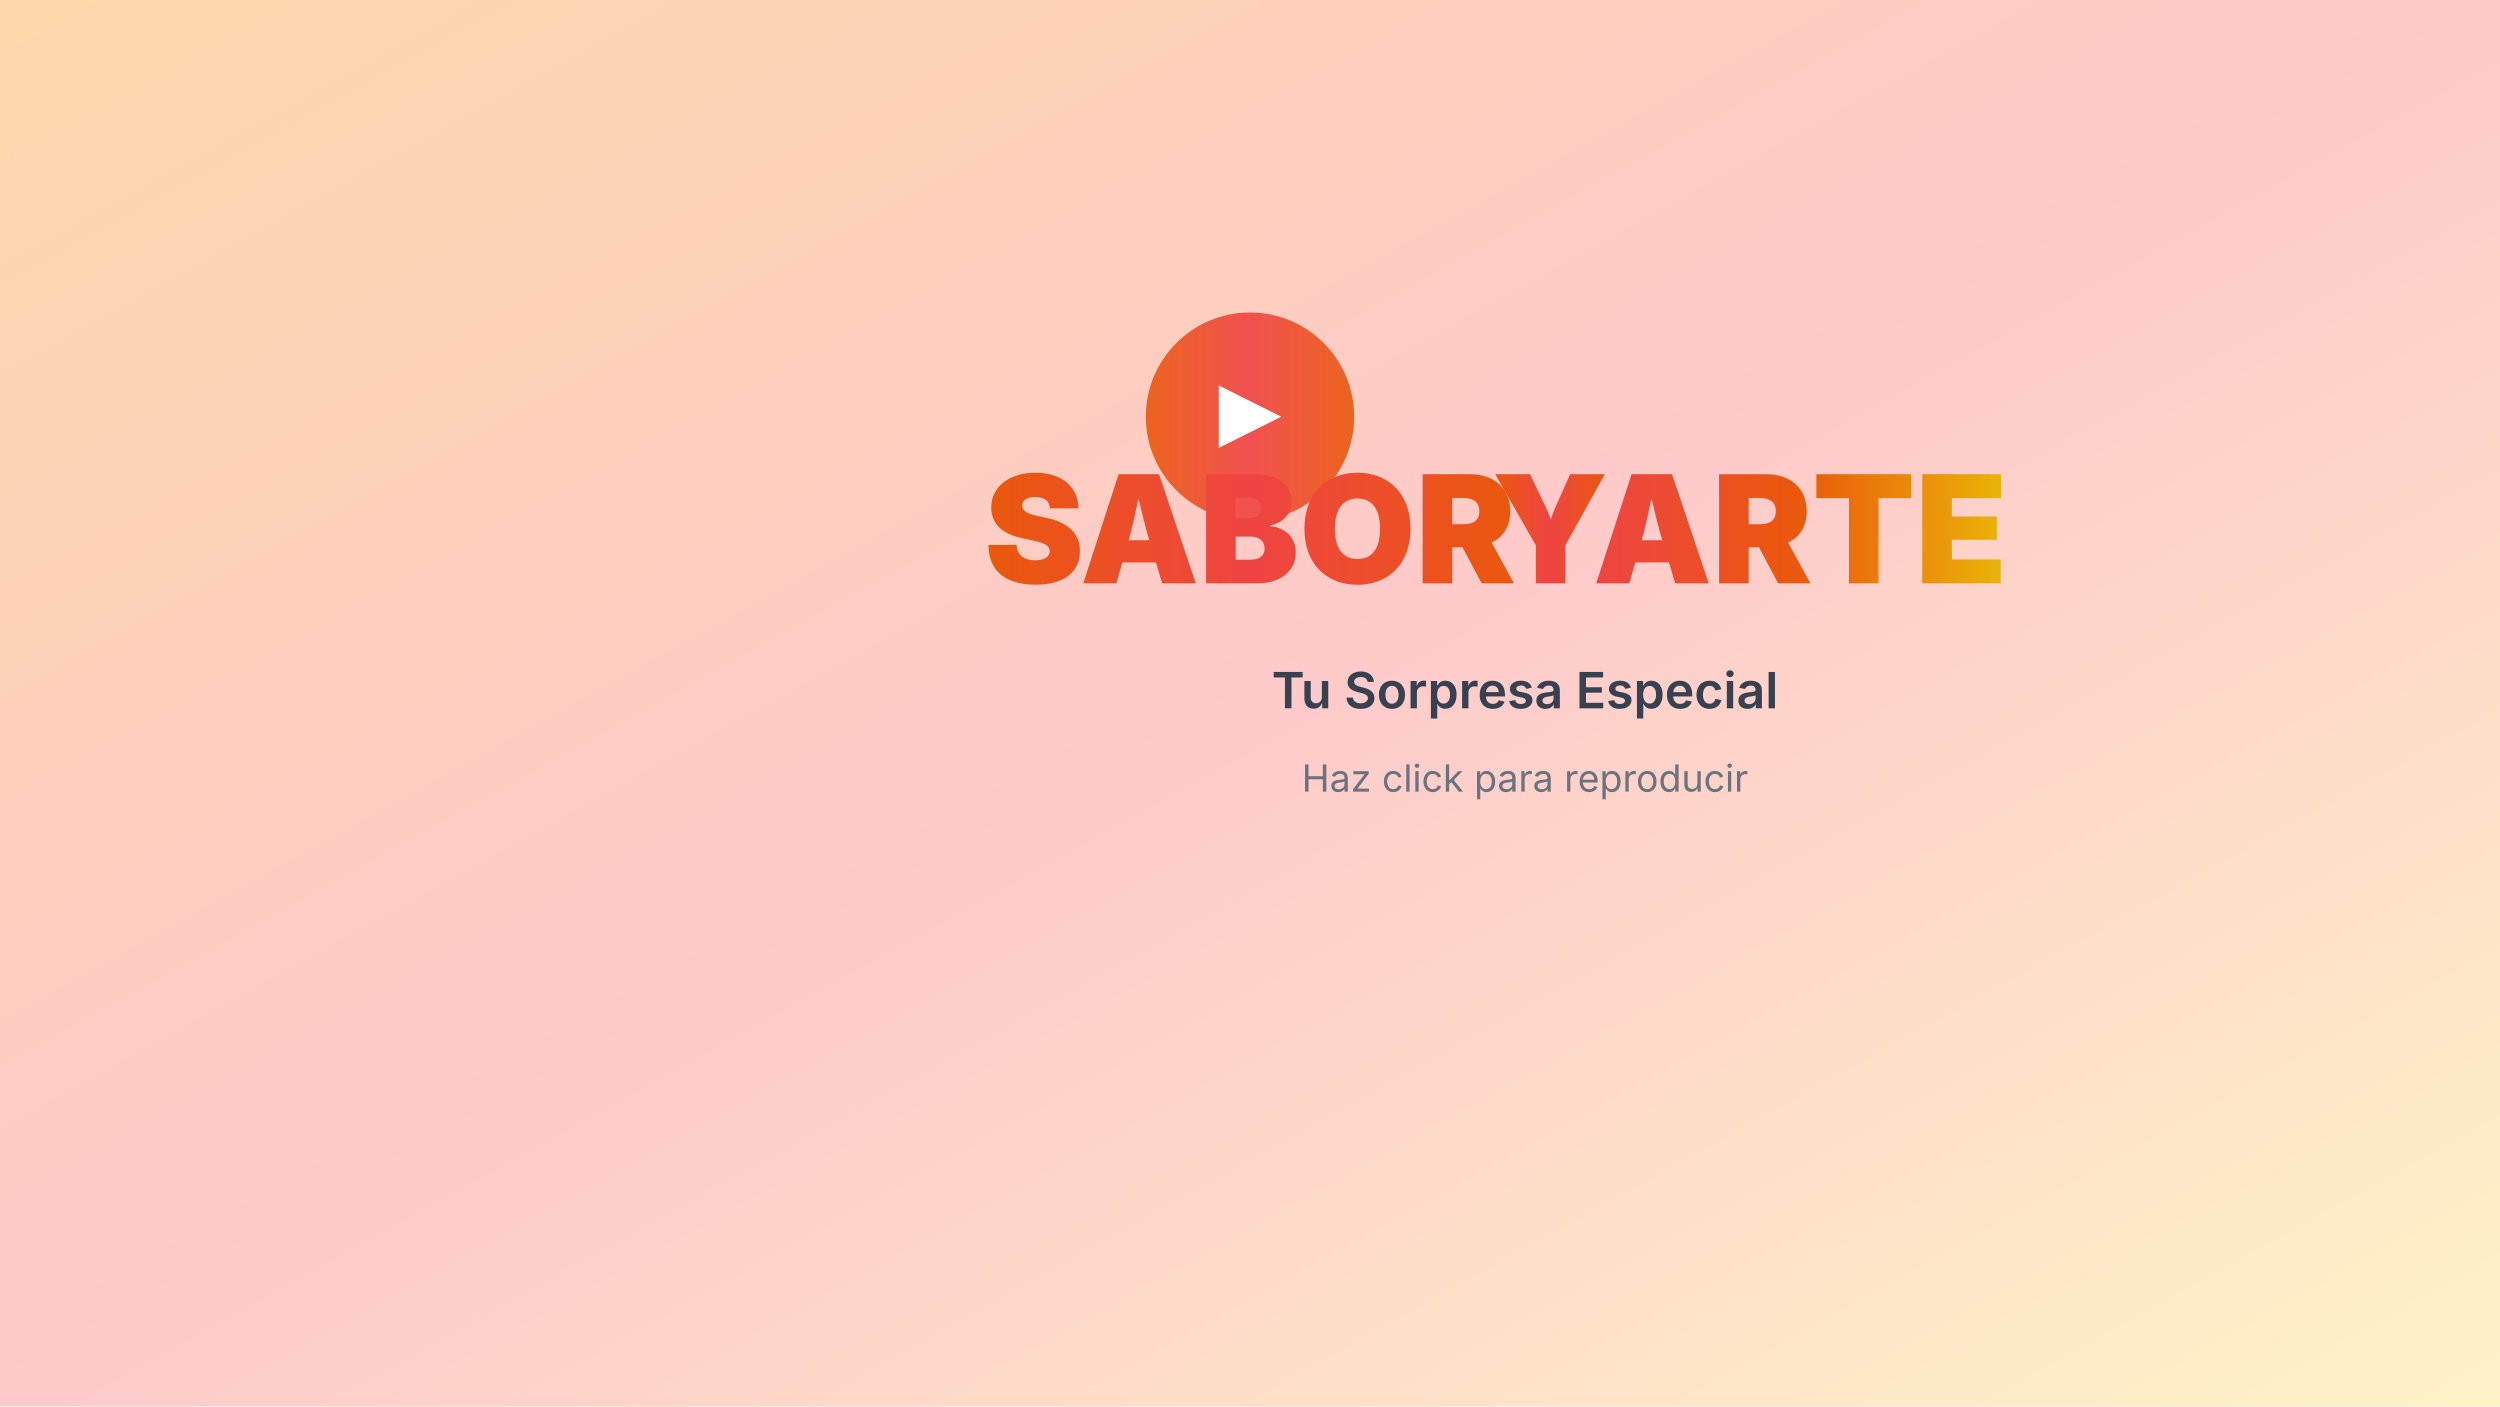
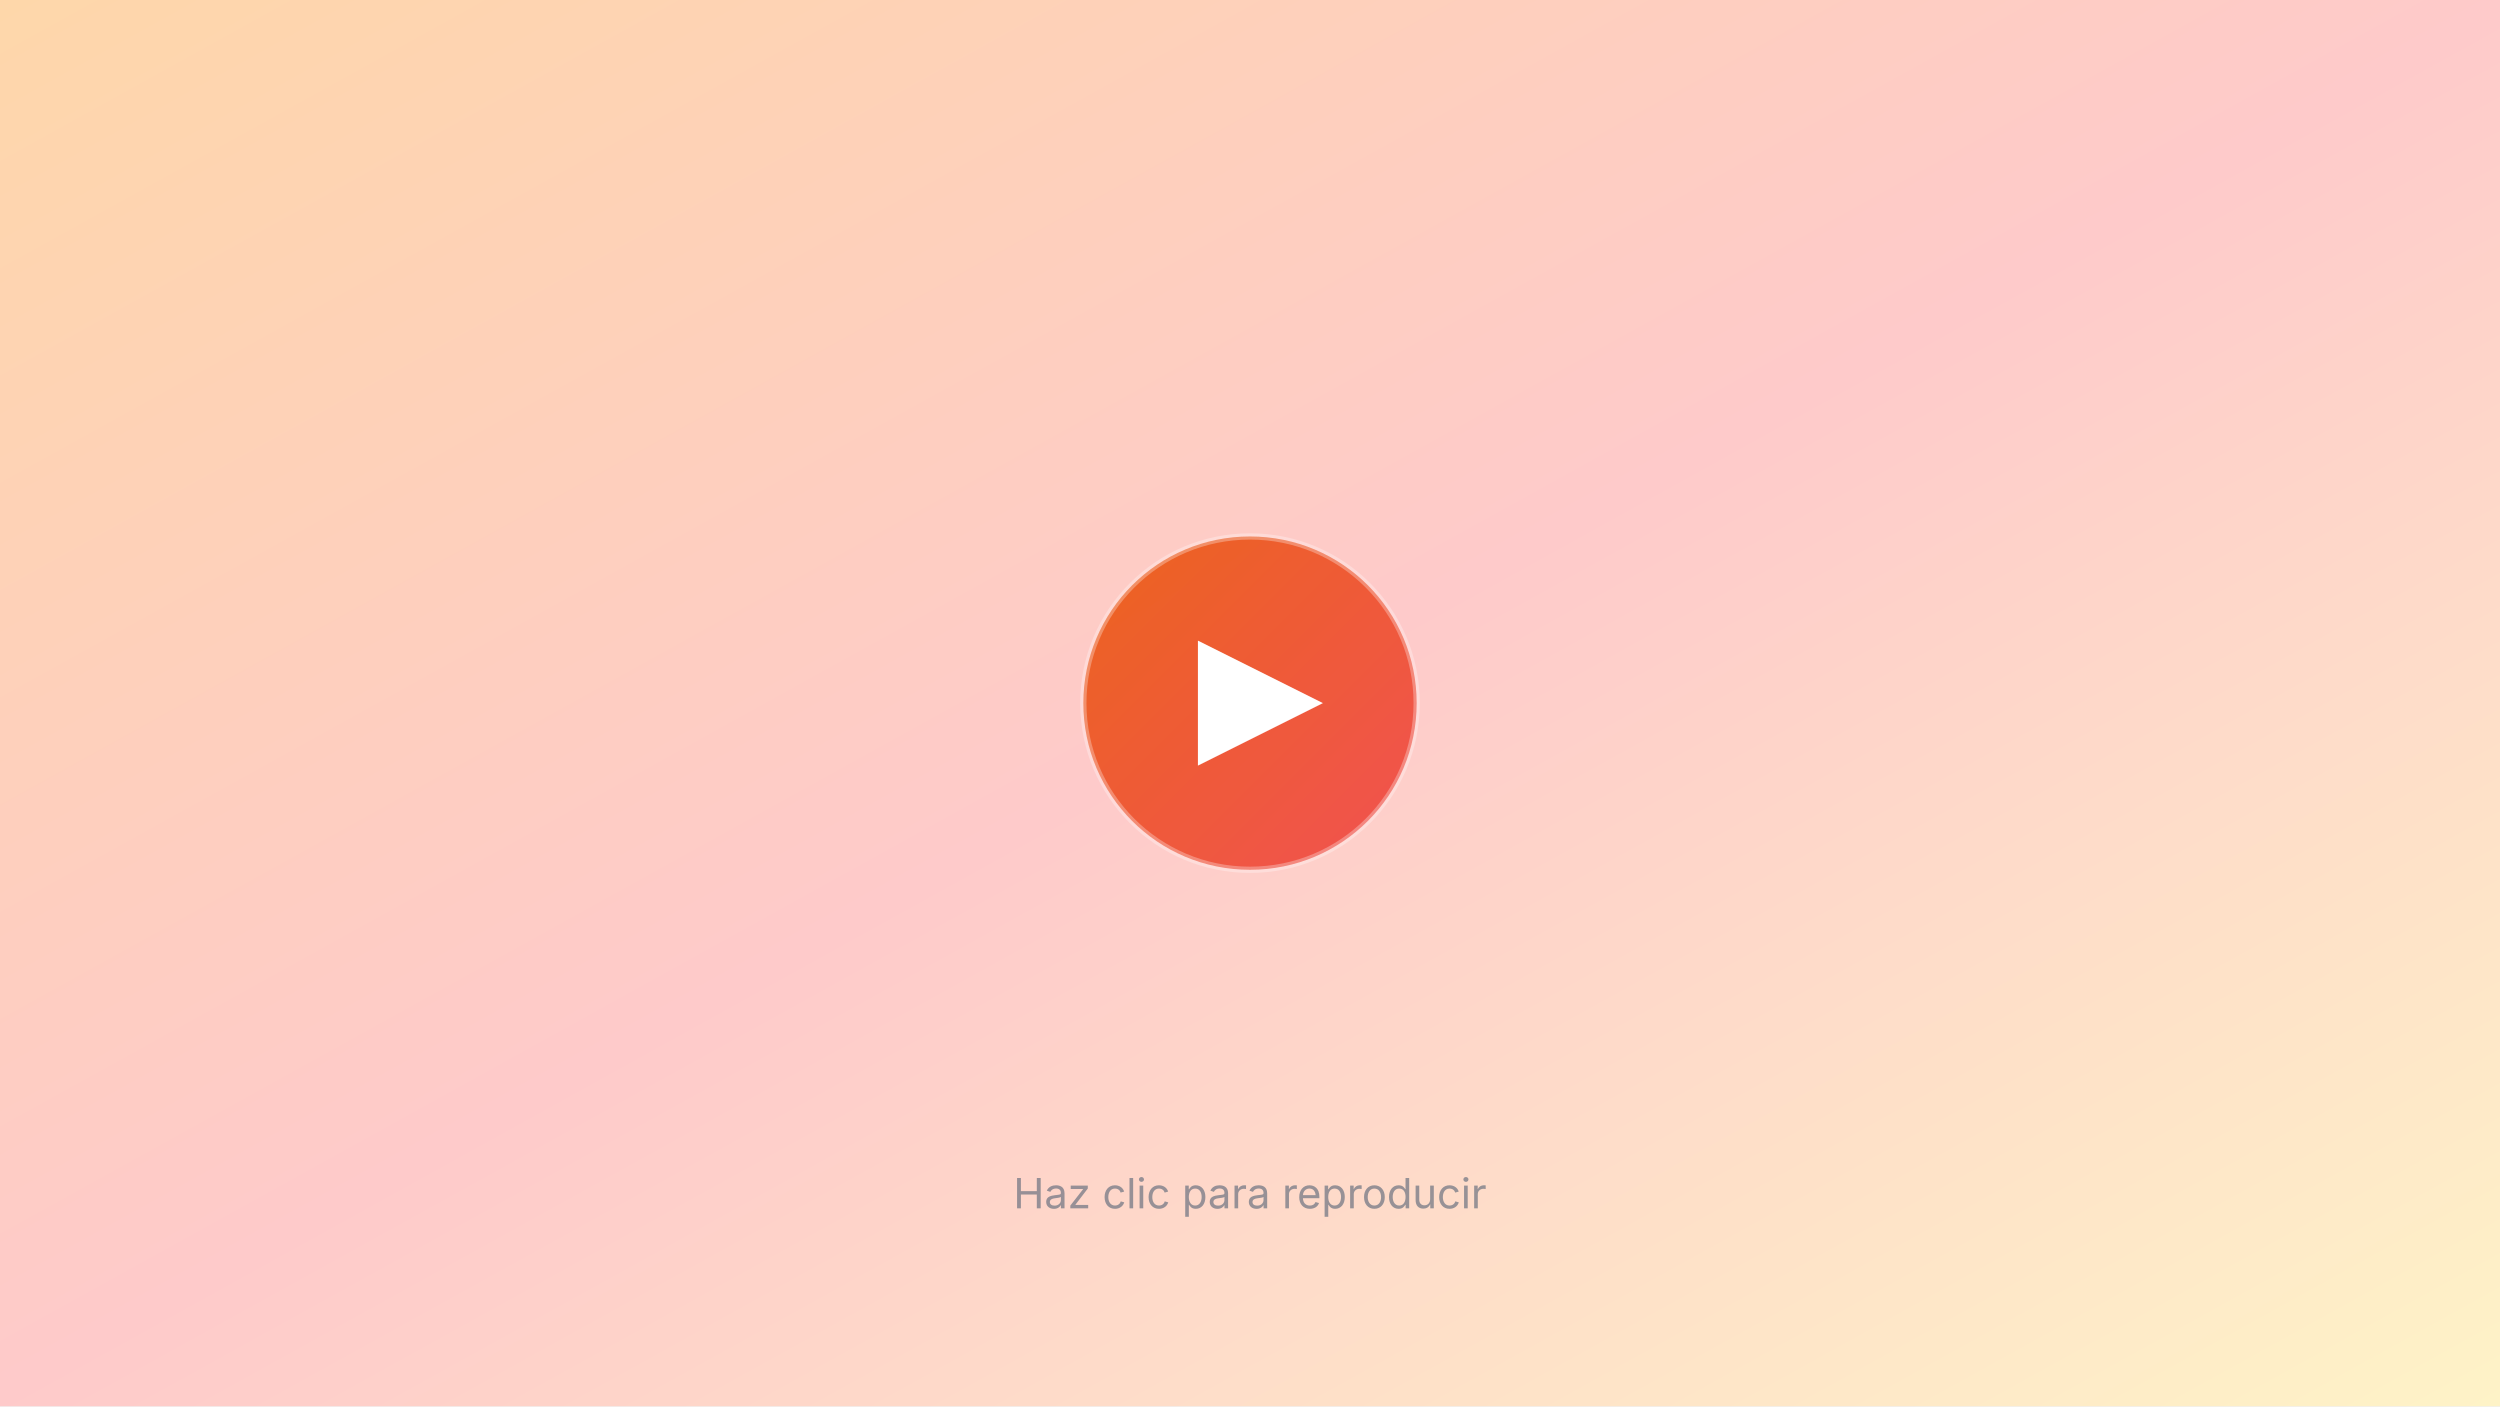
<svg xmlns="http://www.w3.org/2000/svg" width="1200" height="675" viewBox="0 0 1200 675">
  <defs>
    <linearGradient id="bgGradient" x1="0%" y1="0%" x2="100%" y2="100%">
      <stop offset="0%" style="stop-color:#FED7AA;stop-opacity:1" />
      <stop offset="50%" style="stop-color:#FECACA;stop-opacity:1" />
      <stop offset="100%" style="stop-color:#FEF3C7;stop-opacity:1" />
    </linearGradient>
-     <linearGradient id="logoGradient1" x1="0%" y1="0%" x2="100%" y2="0%">
+     <linearGradient id="playGradient" x1="0%" y1="0%" x2="100%" y2="100%">
      <stop offset="0%" style="stop-color:#EA580C;stop-opacity:1" />
-       <stop offset="50%" style="stop-color:#EF4444;stop-opacity:1" />
-       <stop offset="100%" style="stop-color:#EA580C;stop-opacity:1" />
-     </linearGradient>
-     <linearGradient id="logoGradient2" x1="0%" y1="0%" x2="100%" y2="0%">
-       <stop offset="0%" style="stop-color:#EF4444;stop-opacity:1" />
-       <stop offset="50%" style="stop-color:#EA580C;stop-opacity:1" />
-       <stop offset="100%" style="stop-color:#EAB308;stop-opacity:1" />
+       <stop offset="100%" style="stop-color:#EF4444;stop-opacity:1" />
    </linearGradient>
  </defs>
  <rect width="1200" height="675" fill="url(#bgGradient)" />
-   <g transform="translate(600, 280)">
-     <circle cx="0" cy="-80" r="50" fill="url(#logoGradient1)" opacity="0.9" />
-     <polygon points="-15,-95 -15,-65 15,-80" fill="white" />
-     <text x="0" y="0" text-anchor="middle" font-family="system-ui, -apple-system, sans-serif" font-weight="900" font-size="72" fill="url(#logoGradient1)">SABOR</text>
-     <text x="144" y="0" text-anchor="middle" font-family="system-ui, -apple-system, sans-serif" font-weight="900" font-size="72" fill="url(#logoGradient1)">Y</text>
-     <text x="264" y="0" text-anchor="middle" font-family="system-ui, -apple-system, sans-serif" font-weight="900" font-size="72" fill="url(#logoGradient2)">ARTE</text>
-     <text x="132" y="60" text-anchor="middle" font-family="system-ui, -apple-system, sans-serif" font-weight="600" font-size="24" fill="#374151">Tu Sorpresa Especial</text>
-     <text x="132" y="100" text-anchor="middle" font-family="system-ui, -apple-system, sans-serif" font-weight="400" font-size="18" fill="#6B7280">Haz click para reproducir</text>
+   <g transform="translate(600, 337.5)">
+     <circle r="80" fill="url(#playGradient)" opacity="0.9" />
+     <circle r="80" fill="none" stroke="white" stroke-width="3" opacity="0.3" />
+     <polygon points="-25,-30 -25,30 35,0" fill="white" />
  </g>
+   <text x="600" y="580" text-anchor="middle" font-family="system-ui, -apple-system, sans-serif" font-weight="400" font-size="20" fill="#6B7280" opacity="0.7">Haz clic para reproducir</text>
</svg>
